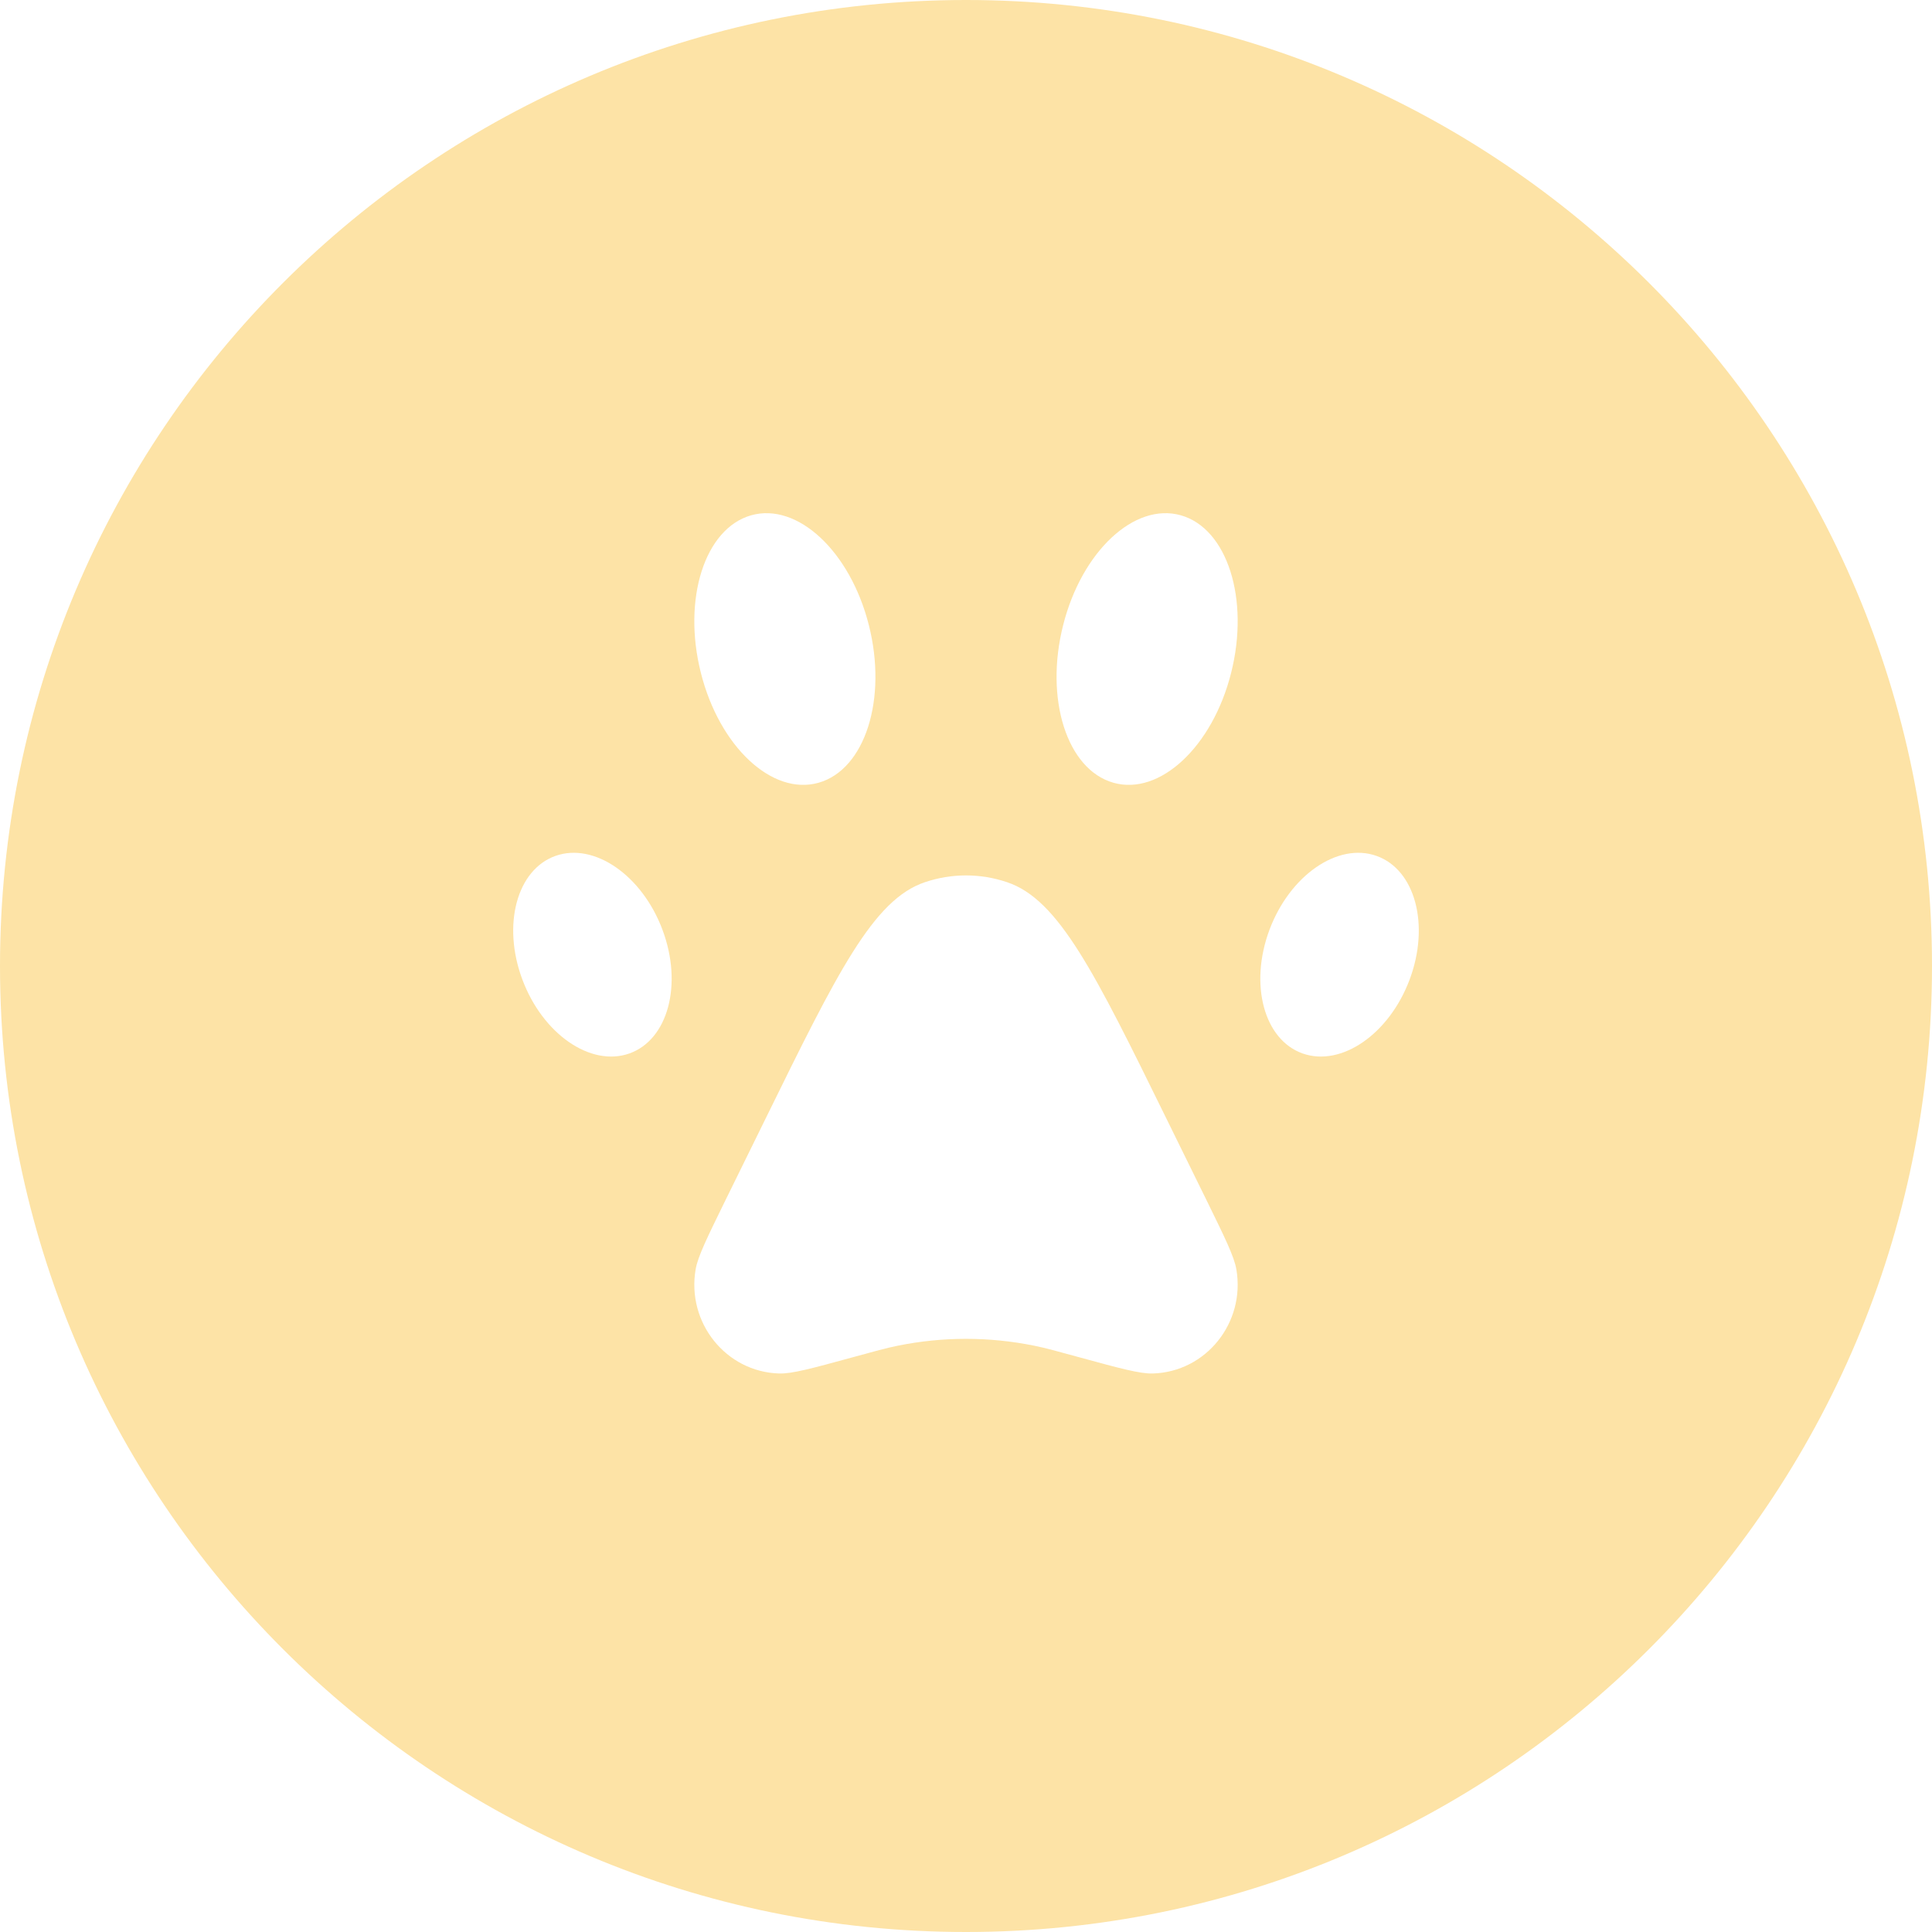
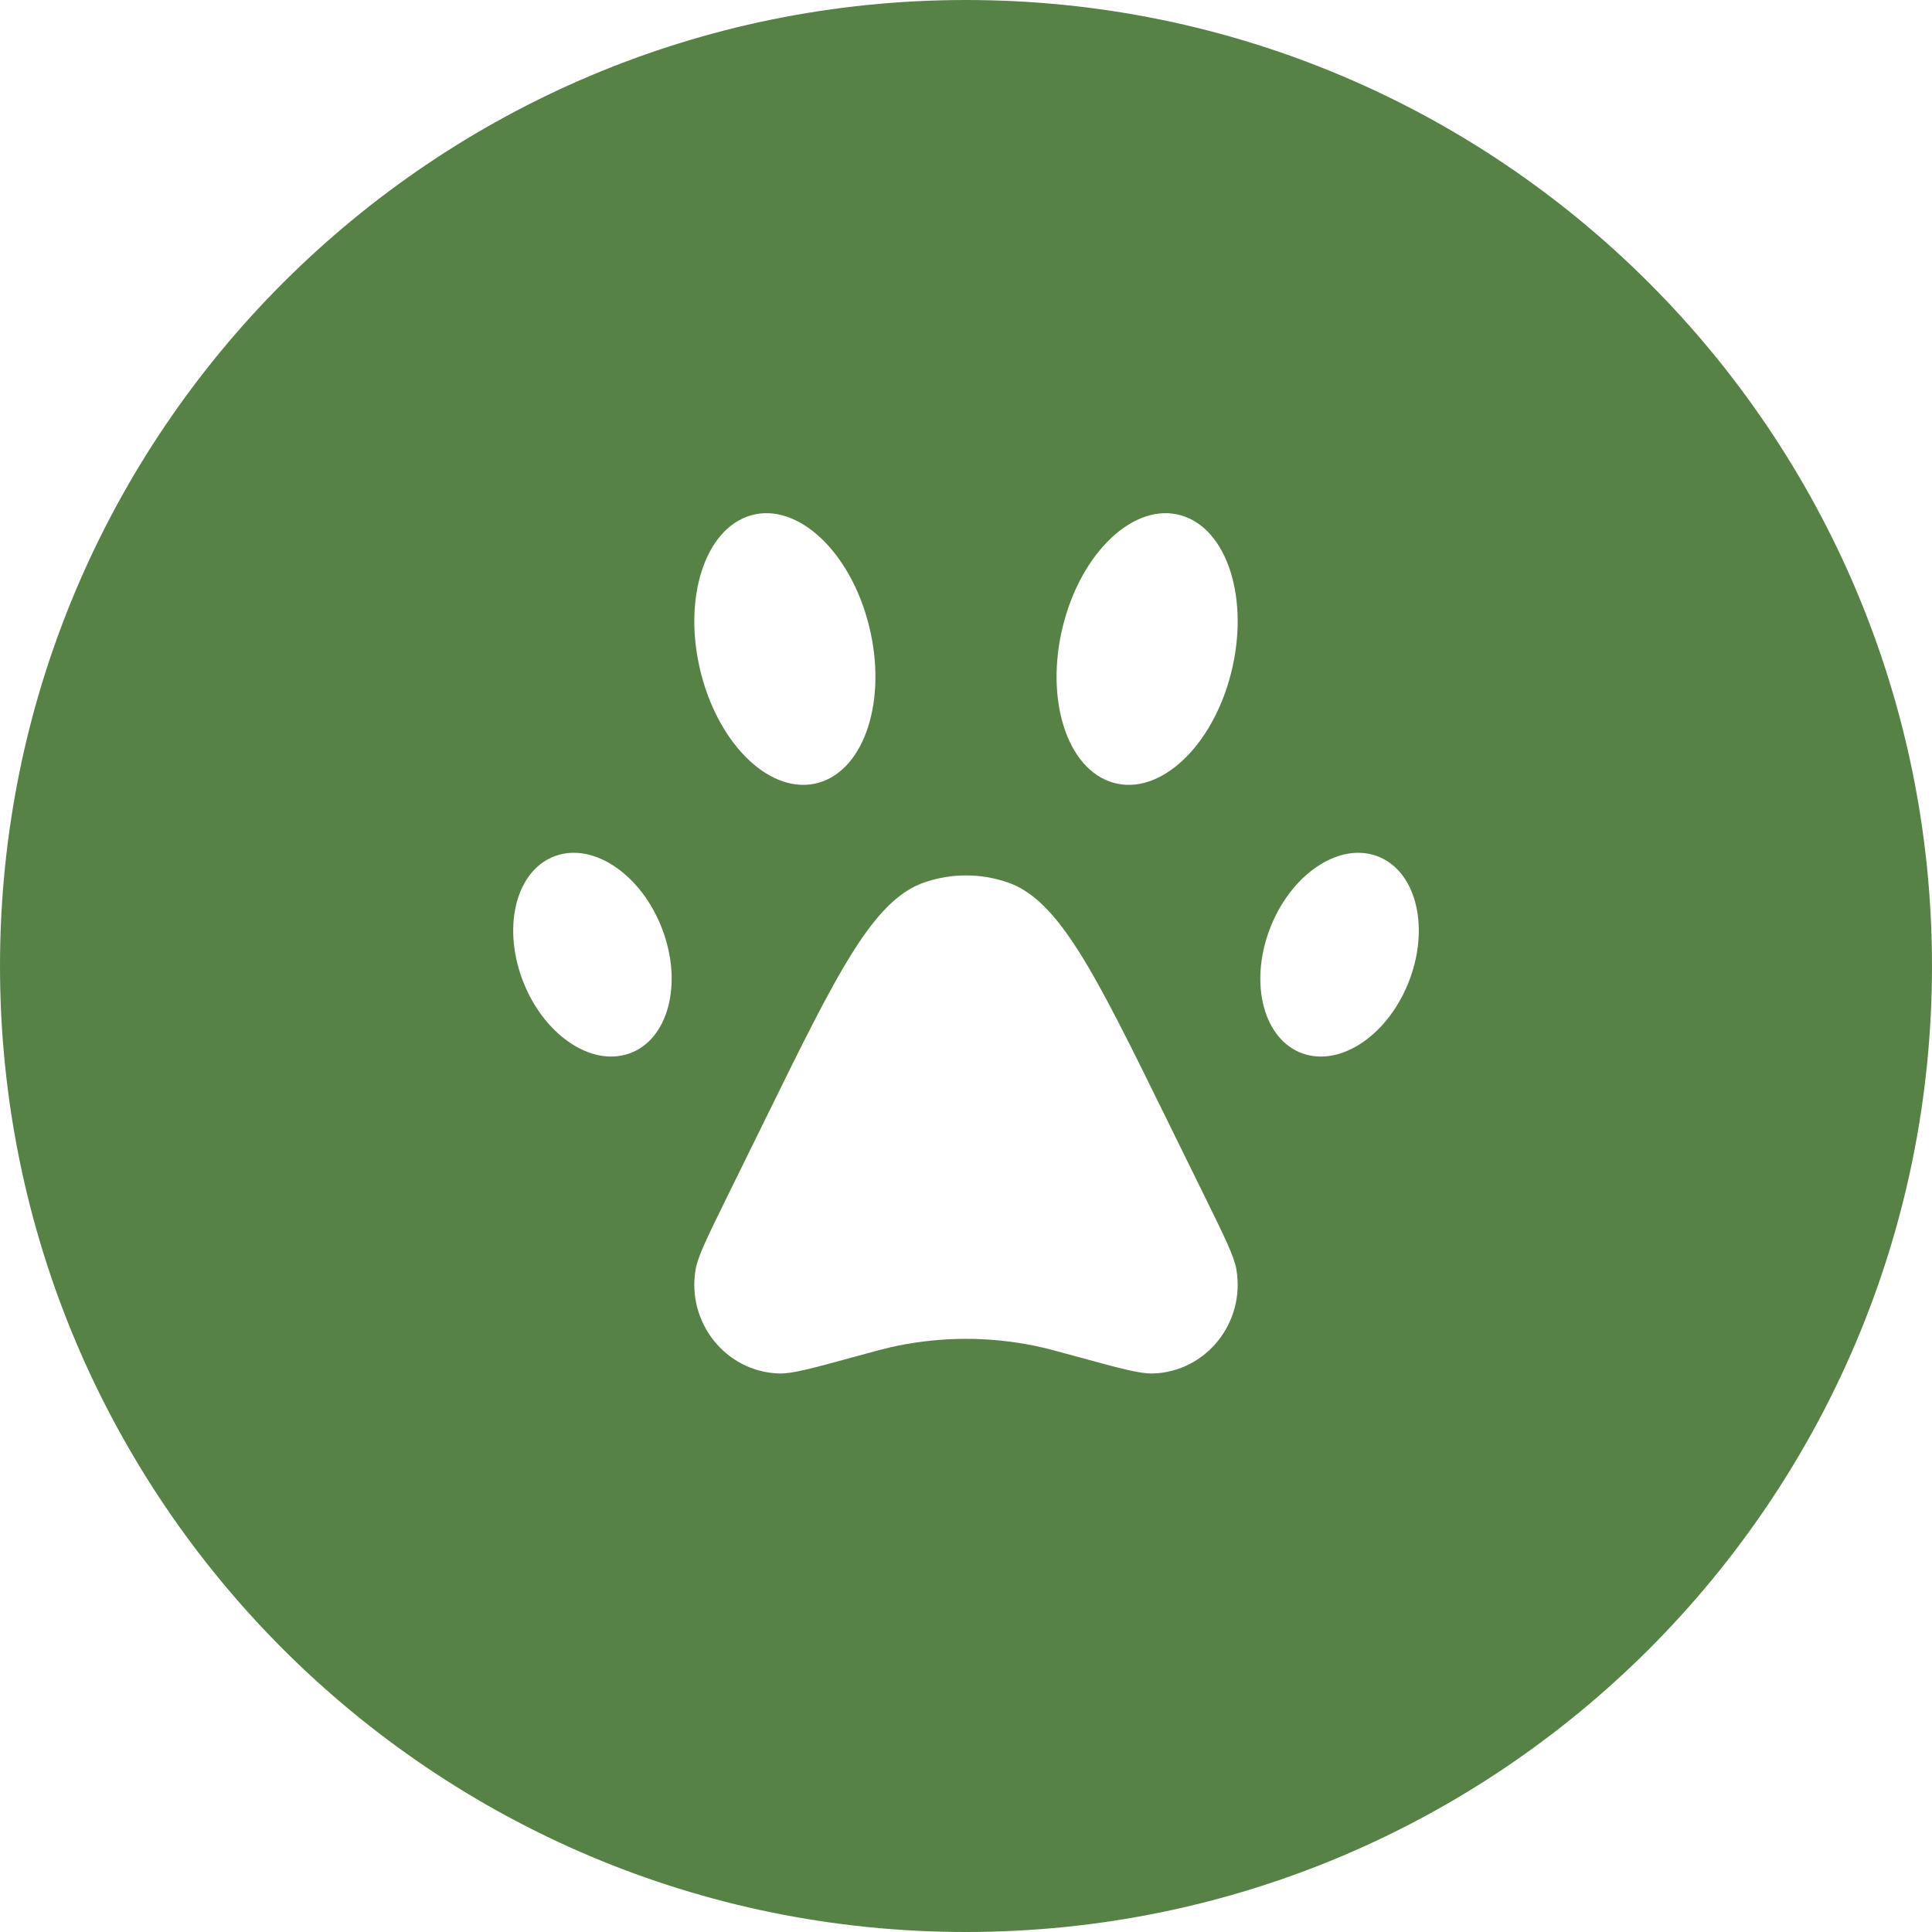
<svg xmlns="http://www.w3.org/2000/svg" width="36" height="36" viewBox="0 0 36 36" fill="none">
-   <path fill-rule="evenodd" clip-rule="evenodd" d="M18 36C27.941 36 36 27.941 36 18C36 8.059 27.941 0 18 0C8.059 0 0 8.059 0 18C0 27.941 8.059 36 18 36ZM13.06 12.539C13.407 13.915 14.39 14.831 15.254 14.585C16.119 14.339 16.538 13.025 16.19 11.649C15.843 10.273 14.86 9.357 13.996 9.602C13.131 9.848 12.712 11.163 13.06 12.539ZM14.263 20.849C15.601 18.125 16.27 16.763 17.233 16.439C17.731 16.27 18.269 16.27 18.767 16.439C19.73 16.763 20.399 18.125 21.737 20.849L22.479 22.358L22.479 22.358C22.824 23.062 22.997 23.414 23.038 23.653C23.208 24.648 22.472 25.564 21.481 25.593C21.242 25.6 20.869 25.498 20.122 25.294L20.122 25.294C19.696 25.177 19.483 25.118 19.27 25.075C18.431 24.905 17.569 24.905 16.73 25.075C16.517 25.118 16.304 25.177 15.877 25.294L15.877 25.294C15.131 25.498 14.758 25.6 14.519 25.593C13.528 25.564 12.792 24.648 12.962 23.653C13.003 23.414 13.176 23.062 13.521 22.358L14.263 20.849ZM20.746 14.585C21.61 14.831 22.593 13.915 22.94 12.539C23.288 11.163 22.869 9.848 22.004 9.602C21.14 9.357 20.157 10.273 19.81 11.649C19.462 13.025 19.881 14.339 20.746 14.585ZM9.733 18.251C10.112 19.267 11.005 19.885 11.727 19.63C12.448 19.375 12.725 18.344 12.345 17.327C11.966 16.311 11.073 15.693 10.352 15.948C9.63 16.203 9.353 17.234 9.733 18.251ZM24.273 19.63C24.995 19.885 25.888 19.267 26.267 18.251C26.647 17.234 26.37 16.203 25.648 15.948C24.927 15.693 24.034 16.311 23.654 17.327C23.275 18.344 23.552 19.375 24.273 19.63Z" fill="#FDE3A6" />
+   <path fill-rule="evenodd" clip-rule="evenodd" d="M18 36C27.941 36 36 27.941 36 18C36 8.059 27.941 0 18 0C8.059 0 0 8.059 0 18C0 27.941 8.059 36 18 36ZM13.06 12.539C13.407 13.915 14.39 14.831 15.254 14.585C16.119 14.339 16.538 13.025 16.19 11.649C15.843 10.273 14.86 9.357 13.996 9.602C13.131 9.848 12.712 11.163 13.06 12.539ZM14.263 20.849C15.601 18.125 16.27 16.763 17.233 16.439C17.731 16.27 18.269 16.27 18.767 16.439C19.73 16.763 20.399 18.125 21.737 20.849L22.479 22.358L22.479 22.358C22.824 23.062 22.997 23.414 23.038 23.653C23.208 24.648 22.472 25.564 21.481 25.593C21.242 25.6 20.869 25.498 20.122 25.294L20.122 25.294C19.696 25.177 19.483 25.118 19.27 25.075C18.431 24.905 17.569 24.905 16.73 25.075C16.517 25.118 16.304 25.177 15.877 25.294L15.877 25.294C15.131 25.498 14.758 25.6 14.519 25.593C13.528 25.564 12.792 24.648 12.962 23.653C13.003 23.414 13.176 23.062 13.521 22.358L14.263 20.849ZM20.746 14.585C21.61 14.831 22.593 13.915 22.94 12.539C23.288 11.163 22.869 9.848 22.004 9.602C21.14 9.357 20.157 10.273 19.81 11.649C19.462 13.025 19.881 14.339 20.746 14.585ZM9.733 18.251C10.112 19.267 11.005 19.885 11.727 19.63C12.448 19.375 12.725 18.344 12.345 17.327C11.966 16.311 11.073 15.693 10.352 15.948C9.63 16.203 9.353 17.234 9.733 18.251ZM24.273 19.63C24.995 19.885 25.888 19.267 26.267 18.251C26.647 17.234 26.37 16.203 25.648 15.948C24.927 15.693 24.034 16.311 23.654 17.327C23.275 18.344 23.552 19.375 24.273 19.63Z" fill="#578246" />
</svg>
